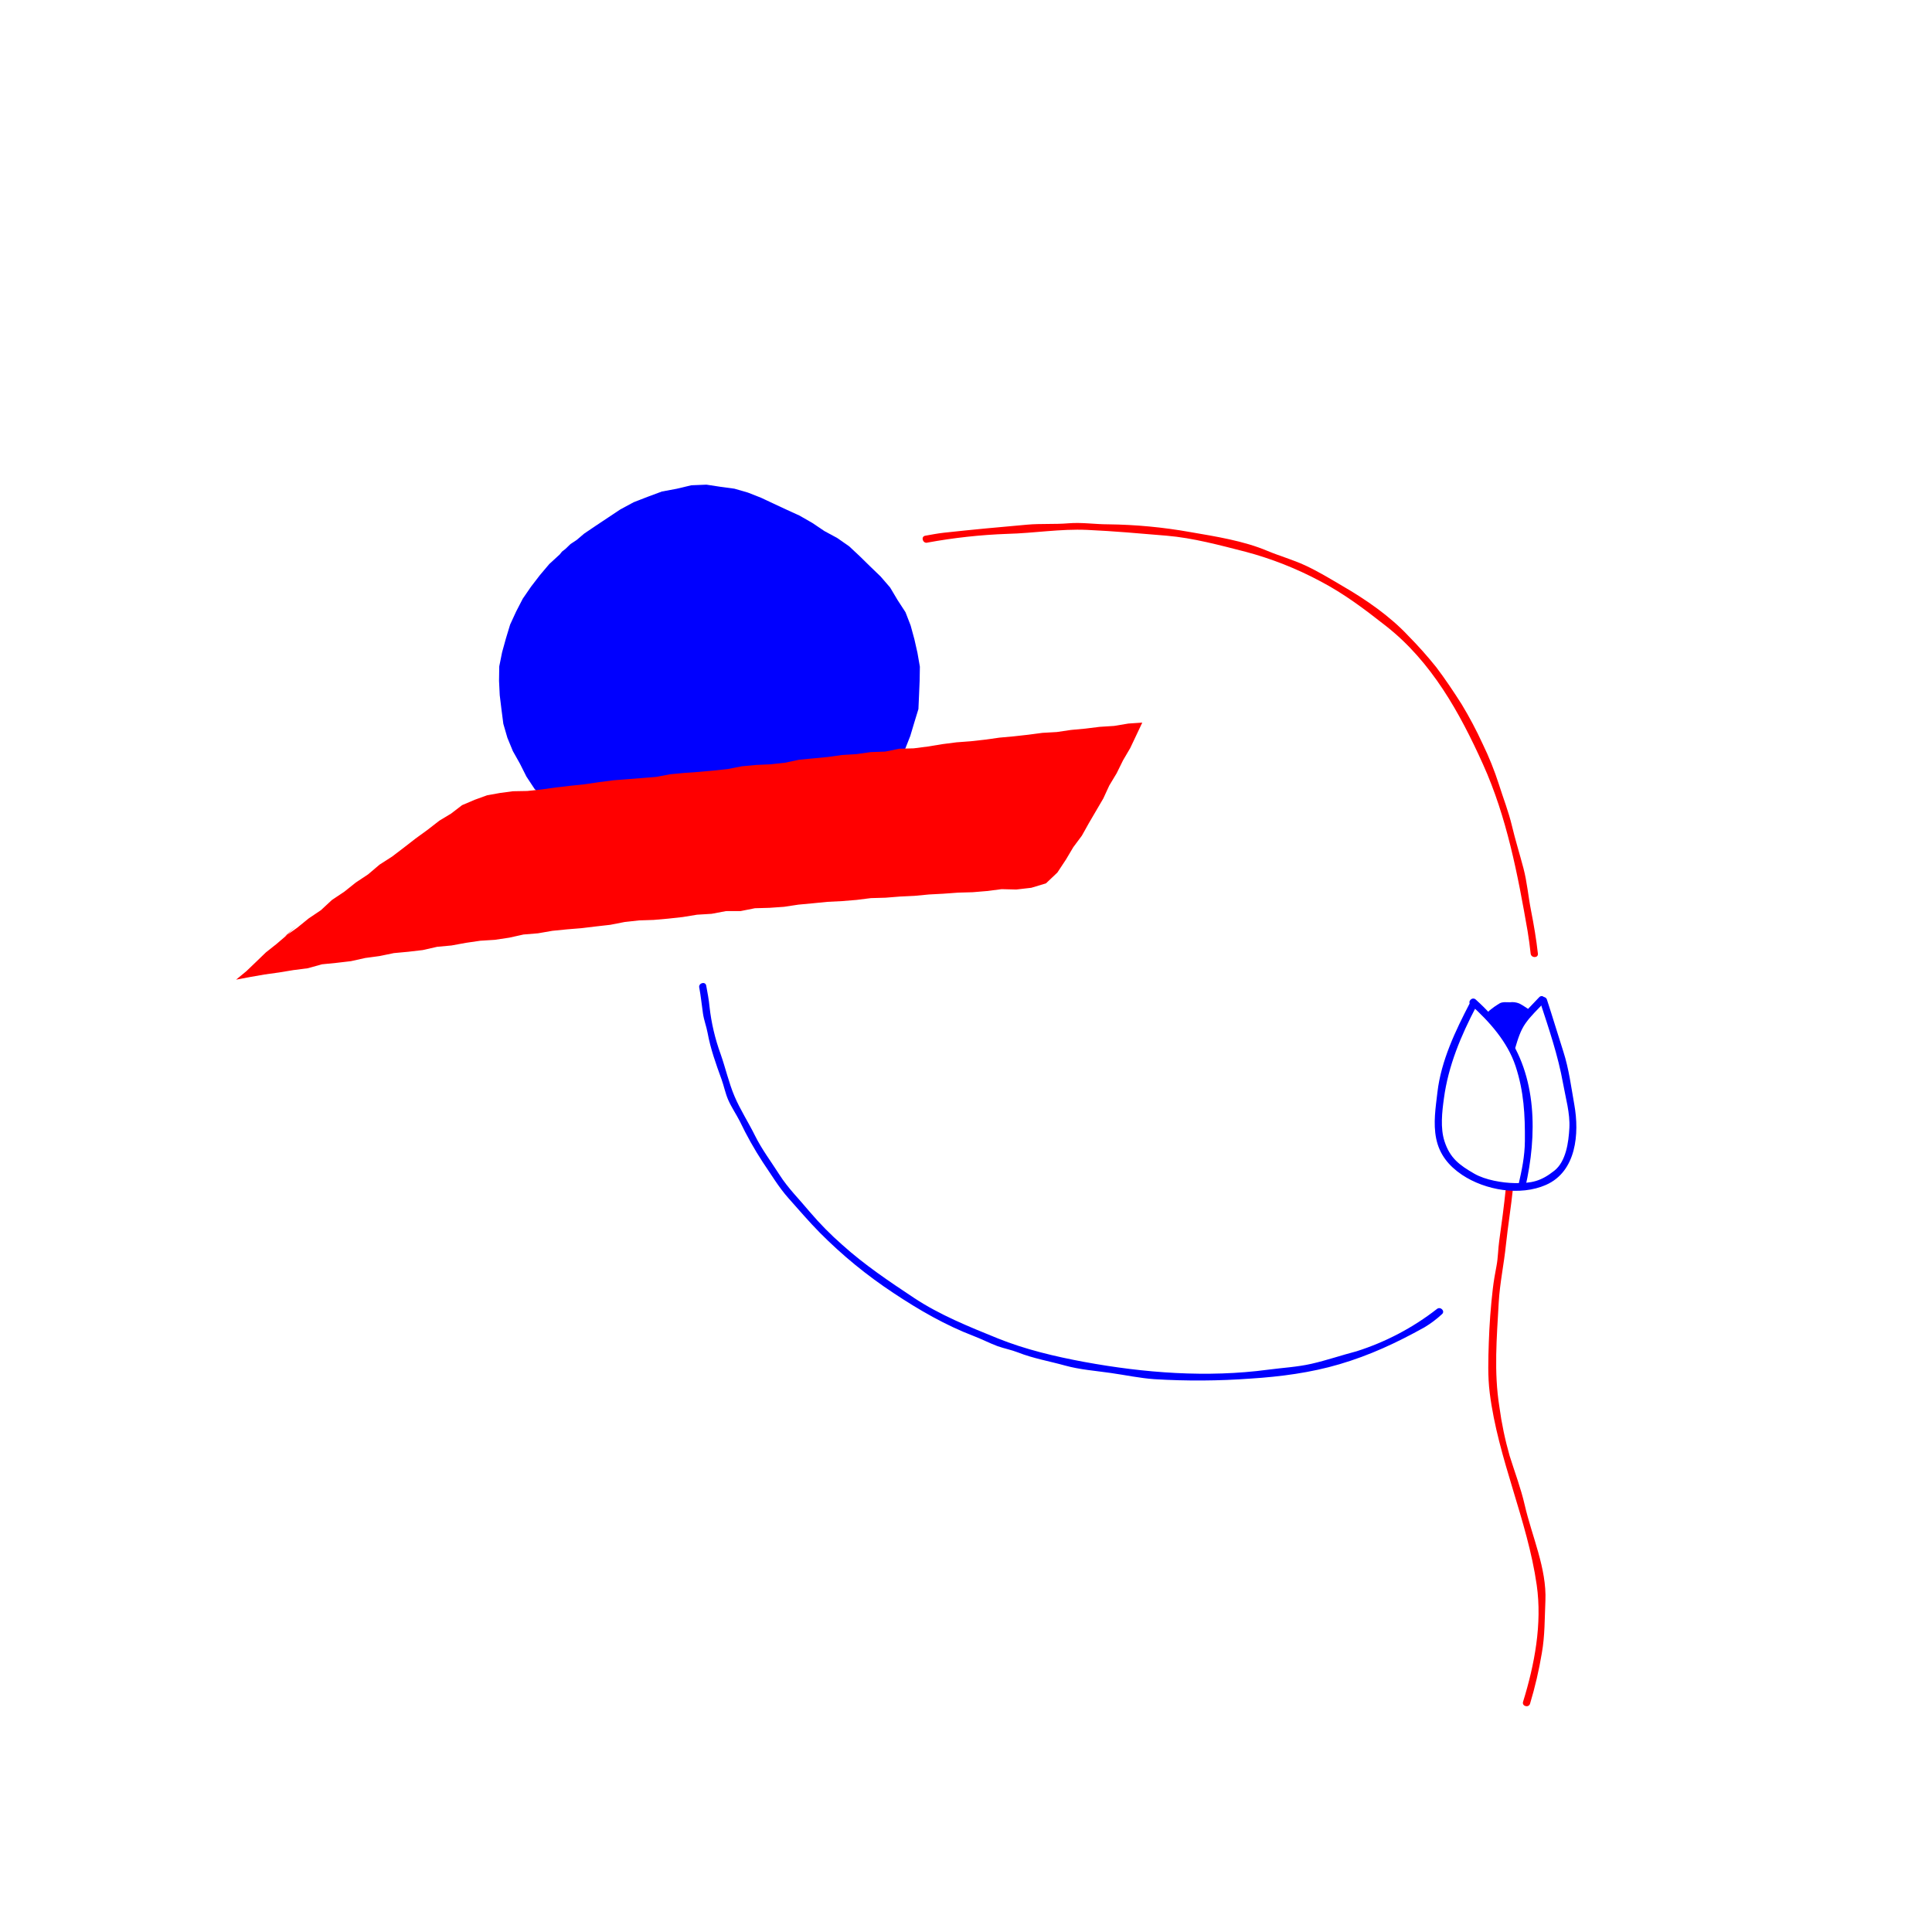
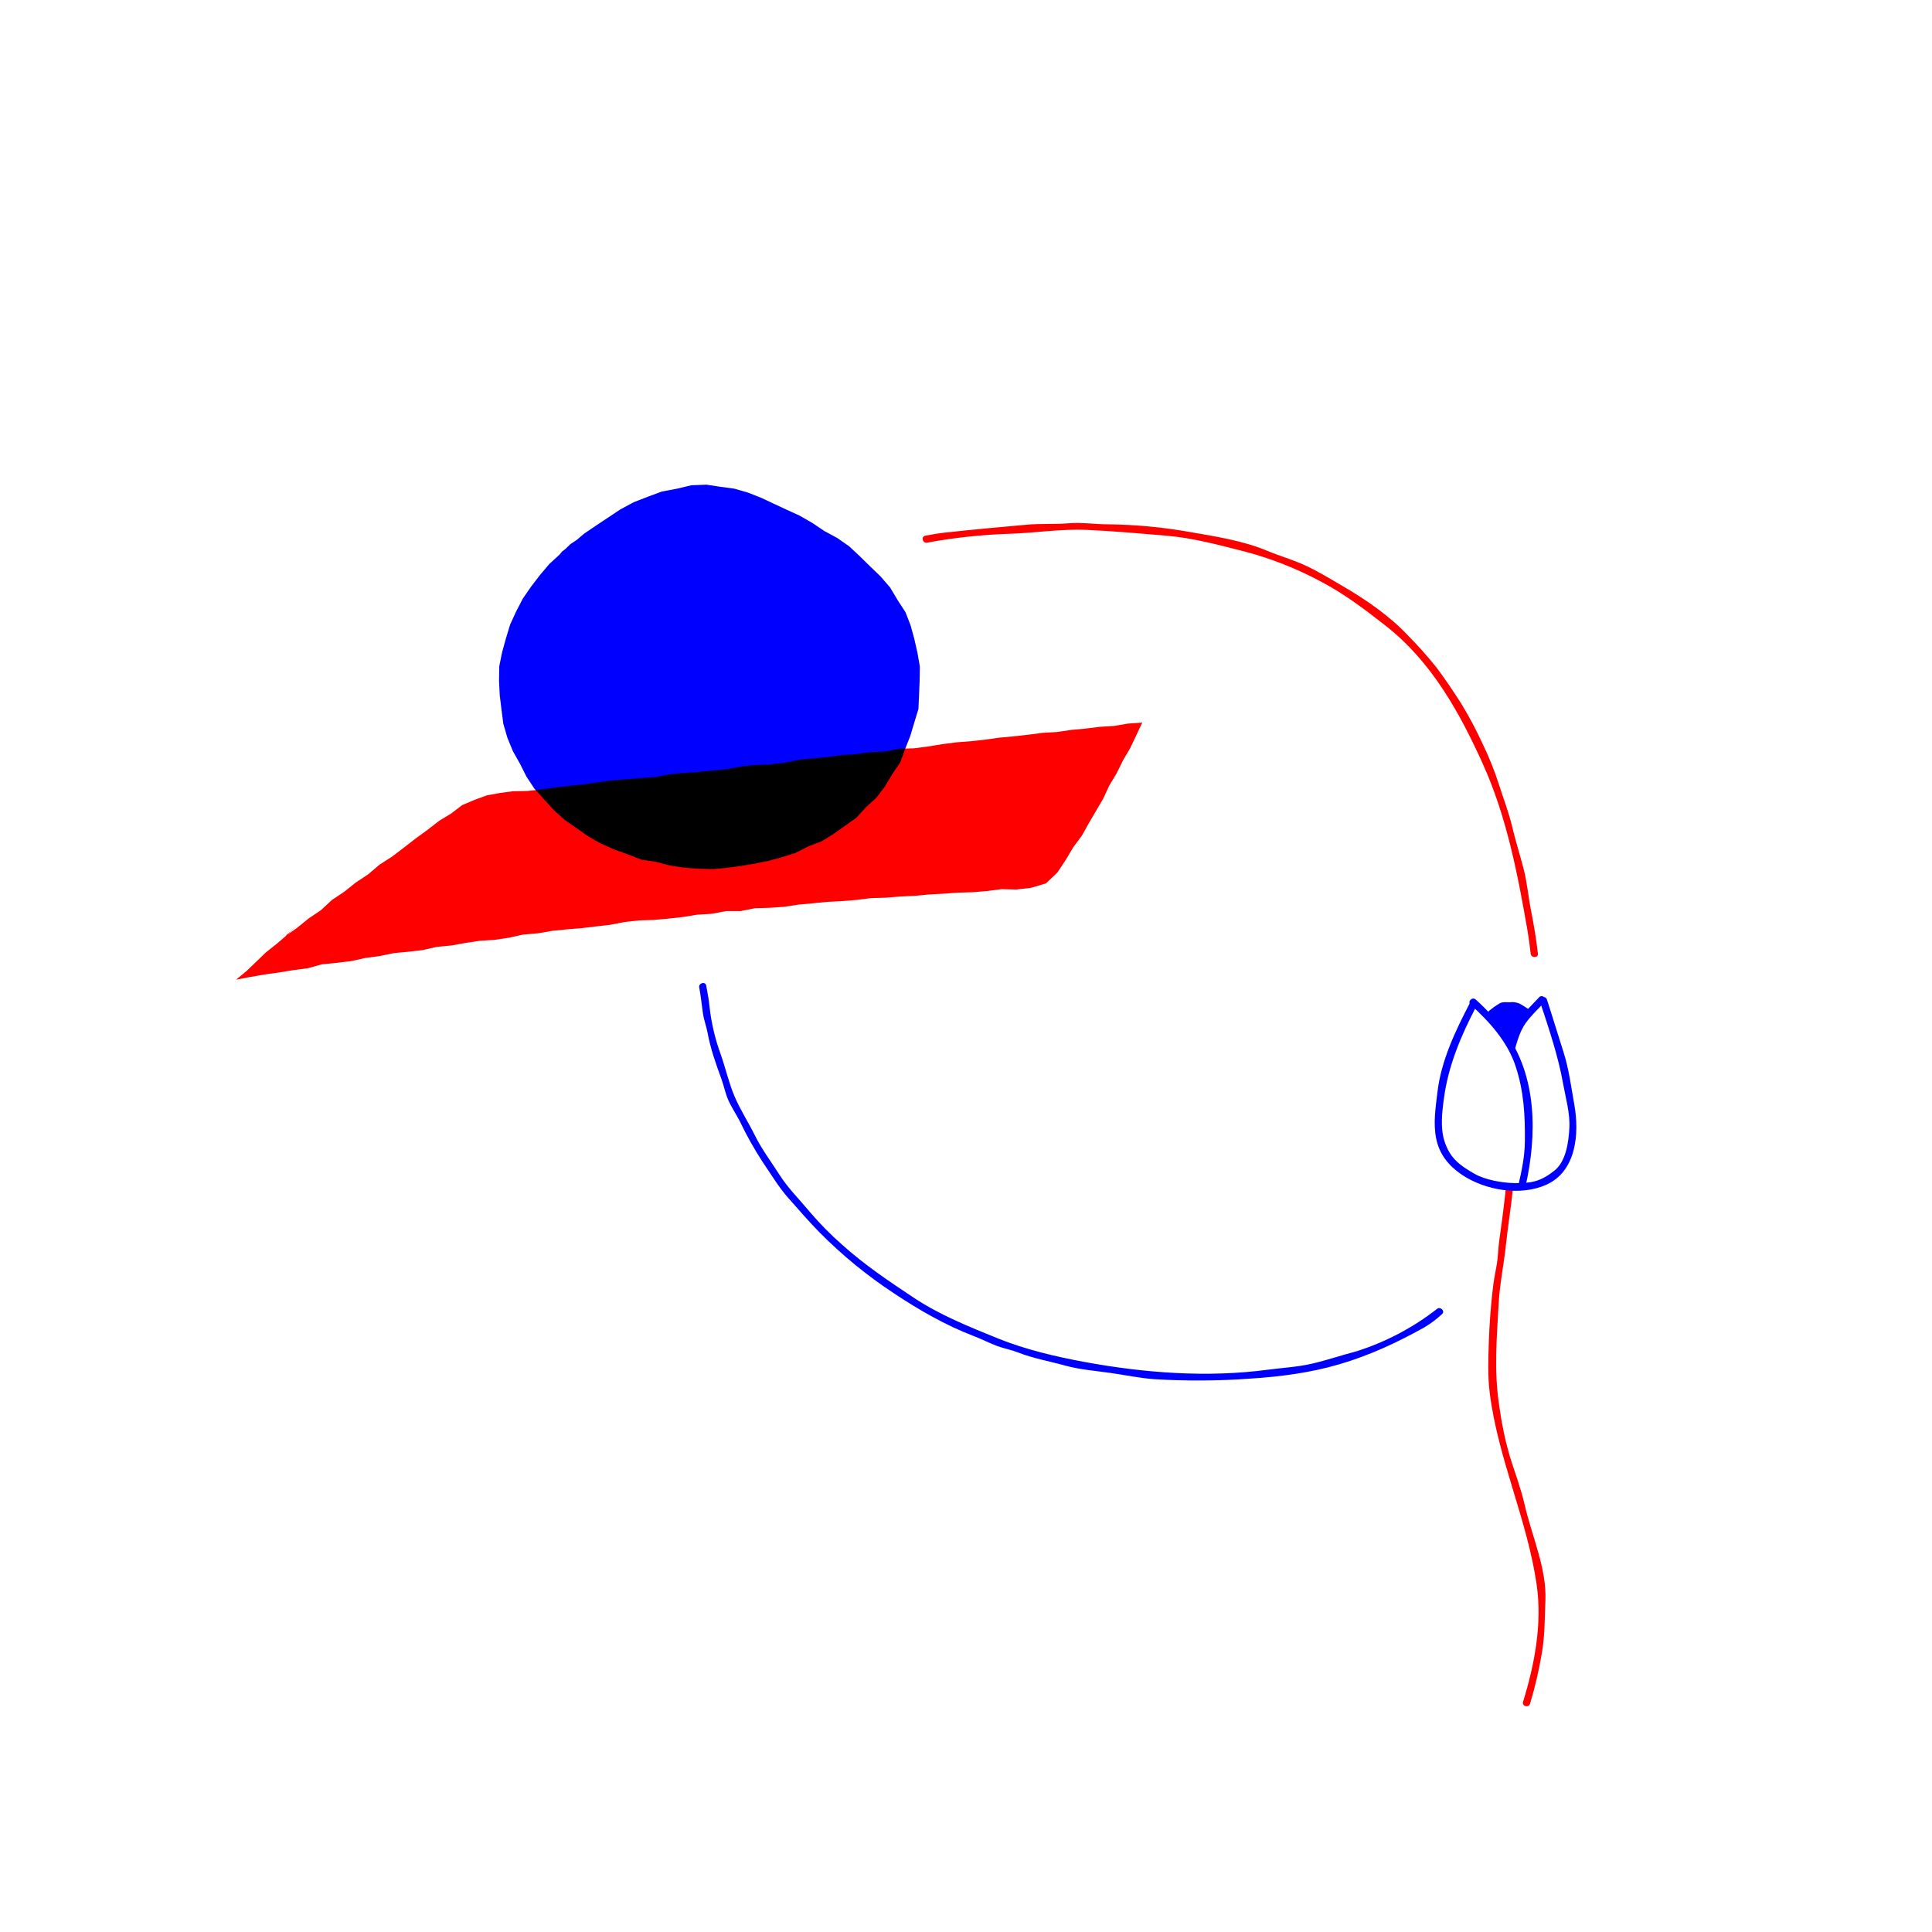
<svg xmlns="http://www.w3.org/2000/svg" viewBox="0 0 800 800">
  <defs>
-     <style>.cls-2{fill:red}.cls-3{fill:#00f}</style>
+     <style>.cls-1{isolation:isolate;}.cls-2{fill:red;}.cls-3,.cls-4{fill:blue;}.cls-4{mix-blend-mode:difference;}.cls-5{mix-blend-mode:darken;}</style>
  </defs>
-   <g style="isolation:isolate">
+   <g class="cls-1">
    <g id="Layer_1" data-name="Layer 1">
-       <path class="cls-2" d="M623.55 491.87c-.76 7.34-1.72 14.63-2.75 21.9-.5 3.51-.46 6.88-1.12 10.38-.61 3.16-1.17 6.33-1.54 9.53-.86 7.32-1.42 14.87-1.66 22.24-.22 7-.49 13.93.39 20.89 3.43 27.28 15.59 52.56 19.45 79.5 2.3 16.06-.87 32.92-5.65 48.36-.58 1.85 2.32 2.64 2.89.8a168.78 168.78 0 0 0 4.87-20.89c1.3-7.31 1.16-14.37 1.49-21.74.58-13.38-5.6-26.71-8.57-39.66-1.58-6.91-4.12-13.56-6.24-20.34a143.66 143.66 0 0 1-4.25-20.33c-2.31-14.43-1.08-28.57-.27-43.2.45-8 2.18-15.93 3-24 .83-7.81 2.11-15.6 2.93-23.48.19-1.92-2.81-1.91-3 0z" />
-       <path class="cls-3" d="M608.68 415.26c-6 11.52-11.95 23.94-13.47 37-.74 6.35-1.82 12.83-.51 19.23 1.34 6.59 5.25 11.33 10.72 15 9.58 6.38 24 8.88 34.75 4.14 12.57-5.55 13.86-21.2 11.73-33.15-1.3-7.31-2.25-14.89-4.54-22s-4.46-14.4-6.81-21.58c-.6-1.83-3.5-1.05-2.89.79 3.66 11.19 7.51 22.39 9.58 34 1.08 6.07 2.93 12.27 2.6 18.42-.32 5.85-1.37 13.8-6.21 17.64-5.57 4.41-9.41 5.26-16.39 5.15-5.16-.08-12.19-1.29-16.7-3.87-6.23-3.58-10.17-6.48-12.43-13.53-1.73-5.43-1-12-.22-17.63 1.81-13.59 7.06-26 13.38-38.09.89-1.71-1.69-3.23-2.59-1.52z" />
-       <path class="cls-3" d="M608.94 416c7.77 7 15.31 15.41 18.63 25.48 3.43 10.42 3.95 20.13 3.85 31.05-.06 6.35-1.26 12-2.69 18.23-.43 1.88 2.46 2.68 2.89.79 4.88-21.34 5-46.06-8.51-64.38a87.33 87.33 0 0 0-12.05-13.29c-1.43-1.29-3.56.82-2.12 2.12z" />
-       <path class="cls-3" d="M637.35 412.93c-2.7 2.91-5.85 5.84-8.13 9.11-2.43 3.5-3.53 7.16-4.71 11.2a1.5 1.5 0 0 0 2.89.79c1.13-3.86 2.2-7.31 4.26-10.26 2.17-3.13 5.23-5.93 7.81-8.72 1.32-1.42-.8-3.54-2.12-2.12z" />
-       <path style="mix-blend-mode:difference" fill="#00f" d="M617.56 419.72l4.52-3.2 5.76-.03 4.94 3.05-4 5.16-3.75 5.61-3.72-5.5-3.75-5.09z" />
-       <path class="cls-3" d="M618.32 421a37.8 37.8 0 0 0 3.8-2.7c1-.87-.13-.31.39-.3h2.73a22.44 22.44 0 0 1 2.32 0c.66.07-.76-.33-.33-.11a4.78 4.78 0 0 1 .72.44c1.25.95 2.74 1.69 4.08 2.52l-.31-2.36a198.38 198.38 0 0 0-8 11.08h2.59c-2.43-3.59-4.9-7.11-7.47-10.6-1.14-1.53-3.74 0-2.59 1.52 2.56 3.49 5 7 7.47 10.59a1.52 1.52 0 0 0 2.59 0c2.69-4 4.53-6.63 7.52-10.47a1.53 1.53 0 0 0-.31-2.35c-1.46-.9-2.9-2-4.43-2.74a7.63 7.63 0 0 0-3.87-.5c-1.4 0-2.91-.23-4.17.4a34.74 34.74 0 0 0-4.27 3c-1.54 1.11-.04 3.72 1.54 2.58z" />
-       <path class="cls-3" d="M618.7 419.6l2.73 1.47 1.88 1c.32.17 1 .78.58.2s.05.4.14.6l.89 1.93 1.3 2.81c.8 1.76 3.39.23 2.59-1.51l-1.44-3.1a10.3 10.3 0 0 0-1.39-2.82 11.34 11.34 0 0 0-2.74-1.55l-3-1.63c-1.7-.92-3.21 1.67-1.51 2.59zM286.37 207l-6.02.33-6 .64-5.81 1.64-5.84 1.49-5.49 2.48-5.54 2.35-5.21 2.98-5.19 3.05-5.04 3.32-4.34 4.19-4.44 4.08-3.89 4.6-3.67 4.78-3.42 4.97-2.74 5.3-2.5 5.43-1.73 5.71-1.59 5.74-1.18 5.85-.09 5.99.29 5.95.72 5.91.77 5.94 1.67 5.76 2.28 5.54 2.93 5.21 2.69 5.35 3.3 5 4.03 4.45 4.03 4.42 4.44 4.04 4.93 3.42 4.9 3.45 5.23 2.94 5.47 2.45 5.64 2.02 5.59 2.19 5.95.89 5.79 1.51 5.92.92 5.97.44 5.87.17 5.83-.54 5.8-.75 5.76-.97 5.73-1.15 5.64-1.54 5.58-1.76 5.22-2.67 5.5-2.09 5-3.07 4.78-3.39 4.78-3.4 3.96-4.35 4.33-3.96 3.52-4.67 2.98-5.03 3.31-4.83 2-5.51 2.14-5.41 1.67-5.58 1.72-5.62.26-5.86.24-5.82.1-5.85-1-5.76-1.29-5.69-1.54-5.64-2.12-5.47-3.29-5.06-3.08-5.18-3.94-4.56-4.33-4.17-4.29-4.21-4.41-4.12-4.95-3.45-5.31-2.87-4.99-3.36-5.23-3-5.47-2.5-5.27-2.46-5.27-2.47-5.42-2.13-5.61-1.62-5.78-.78-5.78-.88-6.26.25-6.08 1.45-6.13 1.14-5.84 2.17-5.82 2.26-5.5 2.96-5.19 3.45-4.92 3.27-4.89 3.31-4.5 3.82-4.69 3.64-3.7 4.65-4.13 4.25-3.48 4.82-2.51 5.38-2.49 5.33-1.84 5.6-1.23 5.77-.62 5.89" />
-       <path class="cls-2" d="M118 387.73l5.03-3.54 4.77-3.88 5.1-3.43 4.53-4.21 5.11-3.41 4.8-3.83 5.13-3.41 4.69-3.99 5.18-3.32 4.88-3.72 4.86-3.77 4.97-3.61 4.85-3.77 4.9-2.96 4.54-3.48 5.26-2.24 5.08-1.84 5.32-.96 5.35-.72 5.99-.11 5.93-.64 5.91-.82 5.92-.69 5.93-.62 5.9-.87 5.92-.78 5.94-.46 5.95-.47 5.95-.48 5.87-1.1 5.94-.56 5.95-.42 5.94-.54 5.93-.63 5.87-1.15 5.94-.55 5.97-.27 5.93-.65 5.86-1.24 5.94-.57 5.93-.56 5.91-.83 5.96-.36 5.91-.84 5.97-.21 5.87-1.19 5.98-.16 5.91-.76 5.9-.97 5.91-.76 5.95-.45 5.93-.66 5.9-.83 5.94-.54 5.93-.66 5.91-.78 5.96-.34 5.91-.87 5.93-.55 5.92-.73 5.96-.38 5.89-.98 5.79-.41-2.46 5.2-2.53 5.35-3 5.11-2.62 5.32-3.05 5.07-2.49 5.39-2.99 5.11-2.99 5.11-2.89 5.17-3.55 4.77-3.02 5.09-3.57 5.41-4.74 4.49-6.05 1.82-6.25.72-6.05-.15-5.99.77-6.01.5-6.02.17-6.02.44-6.01.32-6.01.57-6.02.29-6 .48-6.04.17-5.98.75-6.01.49-6.02.3-6 .6-6 .56-5.97.9-6.02.42-6.03.17-5.95 1.18-6.05.01-5.94 1.12-6.03.37-5.95.97-5.99.66-6.01.53-6.04.2-5.99.66-5.93 1.16-5.99.68-5.98.72-6.02.49-6 .6-5.94 1.03-6.02.5-5.9 1.31-5.96.89-6.03.38-5.97.87-5.93 1.09-6.01.56-5.89 1.34-5.99.7-6.01.56-5.91 1.22-5.98.81-5.89 1.31-5.99.7-6.01.6-5.84 1.63-5.98.77-5.95.98-5.97.83-5.94 1.04-5.86 1.1 4.27-3.52 4.04-3.87 4.04-3.9 4.39-3.48 4.26-3.64 4.02-3.9 4.12-3.79M383.86 224.71a228.6 228.6 0 0 1 33.3-3.65c10.87-.27 21.93-2.14 33-1.64s21.81 1.47 32.92 2.4c10.92.92 22 3.93 32.78 6.68a144 144 0 0 1 30.7 12.1c10.1 5.28 18.52 11.69 27.4 18.66C592.73 274 604.41 295 614.09 316.5c9.82 21.76 14.4 45.7 18.46 69.08.53 3.1.91 6.17 1.26 9.29.21 1.9 3.22 1.92 3 0-.67-6-1.67-11.89-2.84-17.82s-1.62-11.75-3.15-17.56-3.36-11.66-4.76-17.55-3.59-11.4-5.41-17.19a127.2 127.2 0 0 0-6.73-16.75 163.44 163.44 0 0 0-8.66-16.35c-3.3-5.19-6.8-10.43-10.51-15.34a166.84 166.84 0 0 0-11.67-13.1c-7.59-8.12-17.57-15-27.2-20.57-5.1-3-10-6-15.41-8.51-5.12-2.37-10.53-3.88-15.62-6-9.87-4.19-21.5-6-32-7.81a206.85 206.85 0 0 0-34-3.21c-5.55 0-10.89-.89-16.48-.42s-11.36.06-17 .56c-11.37 1-23 2.07-34.55 3.34-2.59.29-5.14.79-7.7 1.24-1.9.33-1.1 3.22.8 2.89z" />
-       <path class="cls-3" d="M289.56 409c.66 3.57 1 7.06 1.52 10.64.39 2.73 1.41 5.31 1.91 8 1.21 6.62 3.46 12.92 5.78 19.27 1 2.78 1.58 5.8 2.75 8.5 1.34 3.07 3.35 6 4.88 9a145 145 0 0 0 9.42 16.78c3.55 5.18 6.57 10.36 10.77 15.07s8.37 9.6 12.89 14.18a191.17 191.17 0 0 0 30.65 25.07c10.43 6.93 21.38 13.25 33.08 17.72 3.32 1.27 6.5 2.93 9.82 4.17 2.79 1 5.74 1.53 8.54 2.63 6.23 2.46 13 3.62 19.43 5.41 6.18 1.71 12.63 2.17 18.94 3.08 6 .85 12.05 2.15 18.08 2.57a296.86 296.86 0 0 0 39.9-.25c12.34-.79 24.82-2.43 36.72-5.94 12.56-3.69 23.68-8.89 35.1-15.23a43.47 43.47 0 0 0 7.35-5.5c1.47-1.26-.66-3.37-2.12-2.12a106.68 106.68 0 0 1-33.29 17.5c-6.24 1.62-12.3 3.72-18.61 5.16-5.9 1.35-12 1.65-18 2.45-25.19 3.36-51.28 1.36-76.13-3.22-11.91-2.2-24.53-5.19-35.74-9.73-11.81-4.79-24-9.68-34.7-16.76-10.27-6.82-20.55-13.71-29.75-22a131.29 131.29 0 0 1-13.45-13.65c-4.22-5.09-9-9.79-12.55-15.37-3.44-5.41-7.28-10.46-10.12-16.19-2.68-5.43-6.15-10.78-8.5-16.33s-3.73-11.76-5.75-17.48a84.1 84.1 0 0 1-4.58-19.58c-.28-2.95-.83-5.81-1.37-8.73-.36-1.89-3.25-1.09-2.9.8z" />
+       <path class="cls-2" d="M623.55,491.87c-.76,7.34-1.72,14.63-2.75,21.9-.5,3.51-.46,6.88-1.12,10.38-.61,3.16-1.17,6.33-1.54,9.53-.86,7.32-1.42,14.87-1.66,22.24-.22,7-.49,13.93.39,20.89,3.43,27.28,15.59,52.56,19.45,79.5,2.3,16.06-.87,32.92-5.65,48.36-.58,1.85,2.32,2.64,2.89.8a168.78,168.78,0,0,0,4.87-20.89c1.3-7.31,1.16-14.37,1.49-21.74.58-13.38-5.6-26.71-8.57-39.66-1.58-6.91-4.12-13.56-6.24-20.34a143.66,143.66,0,0,1-4.25-20.33c-2.31-14.43-1.08-28.57-.27-43.2.45-8,2.18-15.93,3-24,.83-7.81,2.11-15.6,2.93-23.48.19-1.92-2.81-1.91-3,0Z" />
+       <path class="cls-3" d="M608.68,415.26c-6,11.52-11.95,23.94-13.47,37-.74,6.35-1.82,12.83-.51,19.23,1.34,6.59,5.25,11.33,10.72,15,9.58,6.38,24,8.88,34.75,4.14,12.57-5.55,13.86-21.2,11.73-33.15-1.3-7.31-2.25-14.89-4.54-22s-4.46-14.4-6.81-21.58c-.6-1.83-3.5-1.05-2.89.79,3.66,11.19,7.51,22.39,9.58,34,1.08,6.07,2.93,12.27,2.6,18.42-.32,5.85-1.37,13.8-6.21,17.64-5.57,4.41-9.41,5.26-16.39,5.15-5.16-.08-12.19-1.29-16.7-3.87-6.23-3.58-10.17-6.48-12.43-13.53-1.73-5.43-1-12-.22-17.63,1.81-13.59,7.06-26,13.38-38.09.89-1.71-1.69-3.23-2.59-1.52Z" />
+       <path class="cls-3" d="M608.94,416c7.77,7,15.31,15.41,18.63,25.48,3.43,10.42,3.95,20.13,3.85,31.05-.06,6.35-1.26,12-2.69,18.23-.43,1.88,2.46,2.68,2.89.79,4.88-21.34,5-46.06-8.51-64.38a87.33,87.33,0,0,0-12.05-13.29c-1.43-1.29-3.56.82-2.12,2.12Z" />
+       <path class="cls-3" d="M637.35,412.93c-2.7,2.91-5.85,5.84-8.13,9.11-2.43,3.5-3.53,7.16-4.71,11.2a1.5,1.5,0,0,0,2.89.79c1.13-3.86,2.2-7.31,4.26-10.26,2.17-3.13,5.23-5.93,7.81-8.72,1.32-1.42-.8-3.54-2.12-2.12Z" />
+       <polygon class="cls-4" points="617.56 419.72 622.08 416.52 627.84 416.49 632.78 419.54 628.78 424.7 625.03 430.31 621.31 424.81 617.56 419.72" />
+       <path class="cls-3" d="M618.32,421a37.8,37.8,0,0,0,3.8-2.7c1-.87-.13-.31.39-.3.91,0,1.83,0,2.73,0a22.44,22.44,0,0,1,2.32,0c.66.07-.76-.33-.33-.11a4.78,4.78,0,0,1,.72.44c1.25.95,2.74,1.69,4.08,2.52l-.31-2.36c-2.81,3.63-5.44,7.26-8,11.08h2.59c-2.43-3.59-4.9-7.11-7.47-10.6-1.14-1.53-3.74,0-2.59,1.52,2.56,3.49,5,7,7.47,10.59a1.52,1.52,0,0,0,2.59,0c2.69-4,4.53-6.63,7.52-10.47a1.53,1.53,0,0,0-.31-2.35c-1.46-.9-2.9-2-4.43-2.74a7.63,7.63,0,0,0-3.87-.5c-1.4,0-2.91-.23-4.17.4a34.74,34.74,0,0,0-4.27,3C615.24,419.53,616.74,422.14,618.32,421Z" />
+       <path class="cls-3" d="M618.7,419.6l2.73,1.47,1.88,1c.32.17,1,.78.58.2s.05.4.14.6l.89,1.93,1.3,2.81c.8,1.76,3.39.23,2.59-1.51L627.37,423a10.3,10.3,0,0,0-1.39-2.82,11.34,11.34,0,0,0-2.74-1.55l-3-1.63c-1.7-.92-3.21,1.67-1.51,2.59Z" />
+       <polyline class="cls-3" points="286.37 207 280.35 207.33 274.35 207.97 268.54 209.61 262.7 211.1 257.21 213.58 251.67 215.93 246.46 218.91 241.27 221.96 236.23 225.28 231.89 229.47 227.45 233.55 223.56 238.15 219.89 242.93 216.47 247.9 213.73 253.2 211.23 258.63 209.5 264.34 207.91 270.08 206.73 275.93 206.64 281.92 206.93 287.87 207.65 293.78 208.42 299.72 210.09 305.48 212.37 311.02 215.3 316.23 217.99 321.58 221.29 326.58 225.32 331.03 229.35 335.45 233.79 339.49 238.72 342.91 243.62 346.36 248.85 349.3 254.32 351.75 259.96 353.77 265.55 355.96 271.5 356.85 277.29 358.36 283.21 359.28 289.18 359.72 295.05 359.89 300.88 359.35 306.68 358.6 312.44 357.63 318.17 356.48 323.81 354.94 329.39 353.18 334.61 350.51 340.11 348.42 345.11 345.35 349.89 341.96 354.67 338.56 358.63 334.21 362.96 330.25 366.48 325.58 369.46 320.55 372.77 315.72 374.77 310.21 376.91 304.8 378.58 299.22 380.3 293.6 380.56 287.74 380.8 281.92 380.9 276.07 379.9 270.31 378.61 264.62 377.07 258.98 374.95 253.51 371.66 248.45 368.58 243.27 364.64 238.71 360.31 234.54 356.02 230.33 351.61 226.21 346.66 222.76 341.35 219.89 336.36 216.53 331.13 213.53 325.66 211.03 320.39 208.57 315.12 206.1 309.7 203.97 304.09 202.35 298.31 201.57 292.53 200.69 286.27 200.94 280.19 202.39 274.06 203.53 268.22 205.7 262.4 207.96 256.9 210.92 251.71 214.37 246.79 217.64 241.9 220.95 237.4 224.77 232.71 228.41 229.01 233.06 224.88 237.31 221.4 242.13 218.89 247.51 216.4 252.84 214.56 258.44 213.33 264.21 212.71 270.1" />
+       <g class="cls-5">
+         <polyline class="cls-2" points="118 387.73 123.03 384.19 127.8 380.31 132.9 376.88 137.43 372.67 142.54 369.26 147.34 365.43 152.47 362.02 157.16 358.03 162.34 354.71 167.22 350.99 172.08 347.22 177.05 343.61 181.9 339.84 186.8 336.88 191.34 333.4 196.6 331.16 201.68 329.32 207 328.36 212.35 327.64 218.34 327.53 224.27 326.89 230.18 326.07 236.1 325.38 242.03 324.76 247.93 323.89 253.85 323.11 259.79 322.65 265.74 322.18 271.69 321.7 277.56 320.6 283.5 320.04 289.45 319.62 295.39 319.08 301.32 318.45 307.19 317.3 313.13 316.75 319.1 316.48 325.03 315.83 330.89 314.59 336.83 314.02 342.76 313.46 348.67 312.63 354.63 312.27 360.54 311.43 366.51 311.22 372.38 310.03 378.36 309.87 384.27 309.11 390.17 308.14 396.08 307.38 402.03 306.93 407.96 306.27 413.86 305.44 419.8 304.9 425.73 304.24 431.64 303.46 437.6 303.12 443.51 302.25 449.44 301.7 455.36 300.97 461.32 300.59 467.21 299.61 473 299.2 470.54 304.4 468.01 309.75 465.01 314.86 462.39 320.18 459.34 325.25 456.85 330.64 453.86 335.75 450.87 340.86 447.98 346.03 444.43 350.8 441.41 355.89 437.84 361.3 433.1 365.79 427.05 367.61 420.8 368.33 414.75 368.18 408.76 368.95 402.75 369.45 396.73 369.62 390.71 370.06 384.7 370.38 378.69 370.95 372.67 371.24 366.67 371.72 360.63 371.89 354.65 372.64 348.64 373.13 342.62 373.43 336.62 374.03 330.62 374.59 324.65 375.49 318.63 375.91 312.6 376.08 306.65 377.26 300.6 377.27 294.66 378.39 288.63 378.76 282.68 379.73 276.69 380.39 270.68 380.92 264.64 381.12 258.65 381.78 252.72 382.94 246.73 383.62 240.75 384.34 234.73 384.83 228.73 385.43 222.79 386.46 216.77 386.96 210.87 388.27 204.91 389.16 198.88 389.54 192.91 390.41 186.98 391.5 180.97 392.06 175.08 393.4 169.09 394.1 163.08 394.66 157.17 395.88 151.19 396.69 145.3 398 139.31 398.7 133.3 399.3 127.46 400.93 121.48 401.7 115.53 402.68 109.56 403.51 103.62 404.55 97.76 405.65 102.03 402.13 106.07 398.26 110.11 394.36 114.5 390.88 118.76 387.24 122.78 383.34 126.9 379.55" />
+       </g>
+       <path class="cls-2" d="M383.86,224.71a228.6,228.6,0,0,1,33.3-3.65c10.87-.27,21.93-2.14,33-1.64s21.81,1.47,32.92,2.4c10.92.92,22,3.93,32.78,6.68a144,144,0,0,1,30.7,12.1c10.1,5.28,18.52,11.69,27.4,18.66C592.73,274,604.41,295,614.09,316.5c9.82,21.76,14.4,45.7,18.46,69.08.53,3.1.91,6.17,1.26,9.29.21,1.9,3.22,1.92,3,0-.67-6-1.67-11.89-2.84-17.82s-1.62-11.75-3.15-17.56-3.36-11.66-4.76-17.55-3.59-11.4-5.41-17.19A127.2,127.2,0,0,0,613.92,308a163.44,163.44,0,0,0-8.66-16.35c-3.3-5.19-6.8-10.43-10.51-15.34a166.84,166.84,0,0,0-11.67-13.1c-7.59-8.12-17.57-15-27.2-20.57-5.1-3-10-6-15.41-8.51-5.12-2.37-10.53-3.88-15.62-6-9.87-4.19-21.5-6-32-7.81a206.85,206.85,0,0,0-34-3.21c-5.55,0-10.89-.89-16.48-.42s-11.36.06-17,.56c-11.37,1-23,2.07-34.55,3.34-2.59.29-5.14.79-7.7,1.24-1.9.33-1.1,3.22.8,2.89Z" />
+       <path class="cls-3" d="M289.56,409c.66,3.57,1,7.06,1.52,10.64.39,2.73,1.41,5.31,1.91,8,1.21,6.62,3.46,12.92,5.78,19.27,1,2.78,1.58,5.8,2.75,8.5,1.34,3.07,3.35,6,4.88,9a145,145,0,0,0,9.42,16.78c3.55,5.18,6.57,10.36,10.77,15.07s8.37,9.6,12.89,14.18a191.17,191.17,0,0,0,30.65,25.07c10.43,6.93,21.38,13.25,33.08,17.72,3.32,1.27,6.5,2.93,9.82,4.17,2.79,1,5.74,1.53,8.54,2.63,6.23,2.46,13,3.62,19.43,5.41,6.18,1.71,12.63,2.17,18.94,3.08,6,.85,12.05,2.15,18.08,2.57a296.86,296.86,0,0,0,39.9-.25c12.34-.79,24.82-2.43,36.72-5.94,12.56-3.69,23.68-8.89,35.1-15.23a43.47,43.47,0,0,0,7.35-5.5c1.47-1.26-.66-3.37-2.12-2.12a106.68,106.68,0,0,1-33.29,17.5c-6.24,1.62-12.3,3.72-18.61,5.16-5.9,1.35-12,1.65-18,2.45-25.19,3.36-51.28,1.36-76.13-3.22-11.91-2.2-24.53-5.19-35.74-9.73-11.81-4.79-24-9.68-34.7-16.76-10.27-6.82-20.55-13.71-29.75-22a131.29,131.29,0,0,1-13.45-13.65c-4.22-5.09-9-9.79-12.55-15.37-3.44-5.41-7.28-10.46-10.12-16.19-2.68-5.43-6.15-10.78-8.5-16.33s-3.73-11.76-5.75-17.48a84.1,84.1,0,0,1-4.58-19.58c-.28-2.95-.83-5.81-1.37-8.73-.36-1.89-3.25-1.09-2.9.8Z" />
    </g>
  </g>
</svg>
